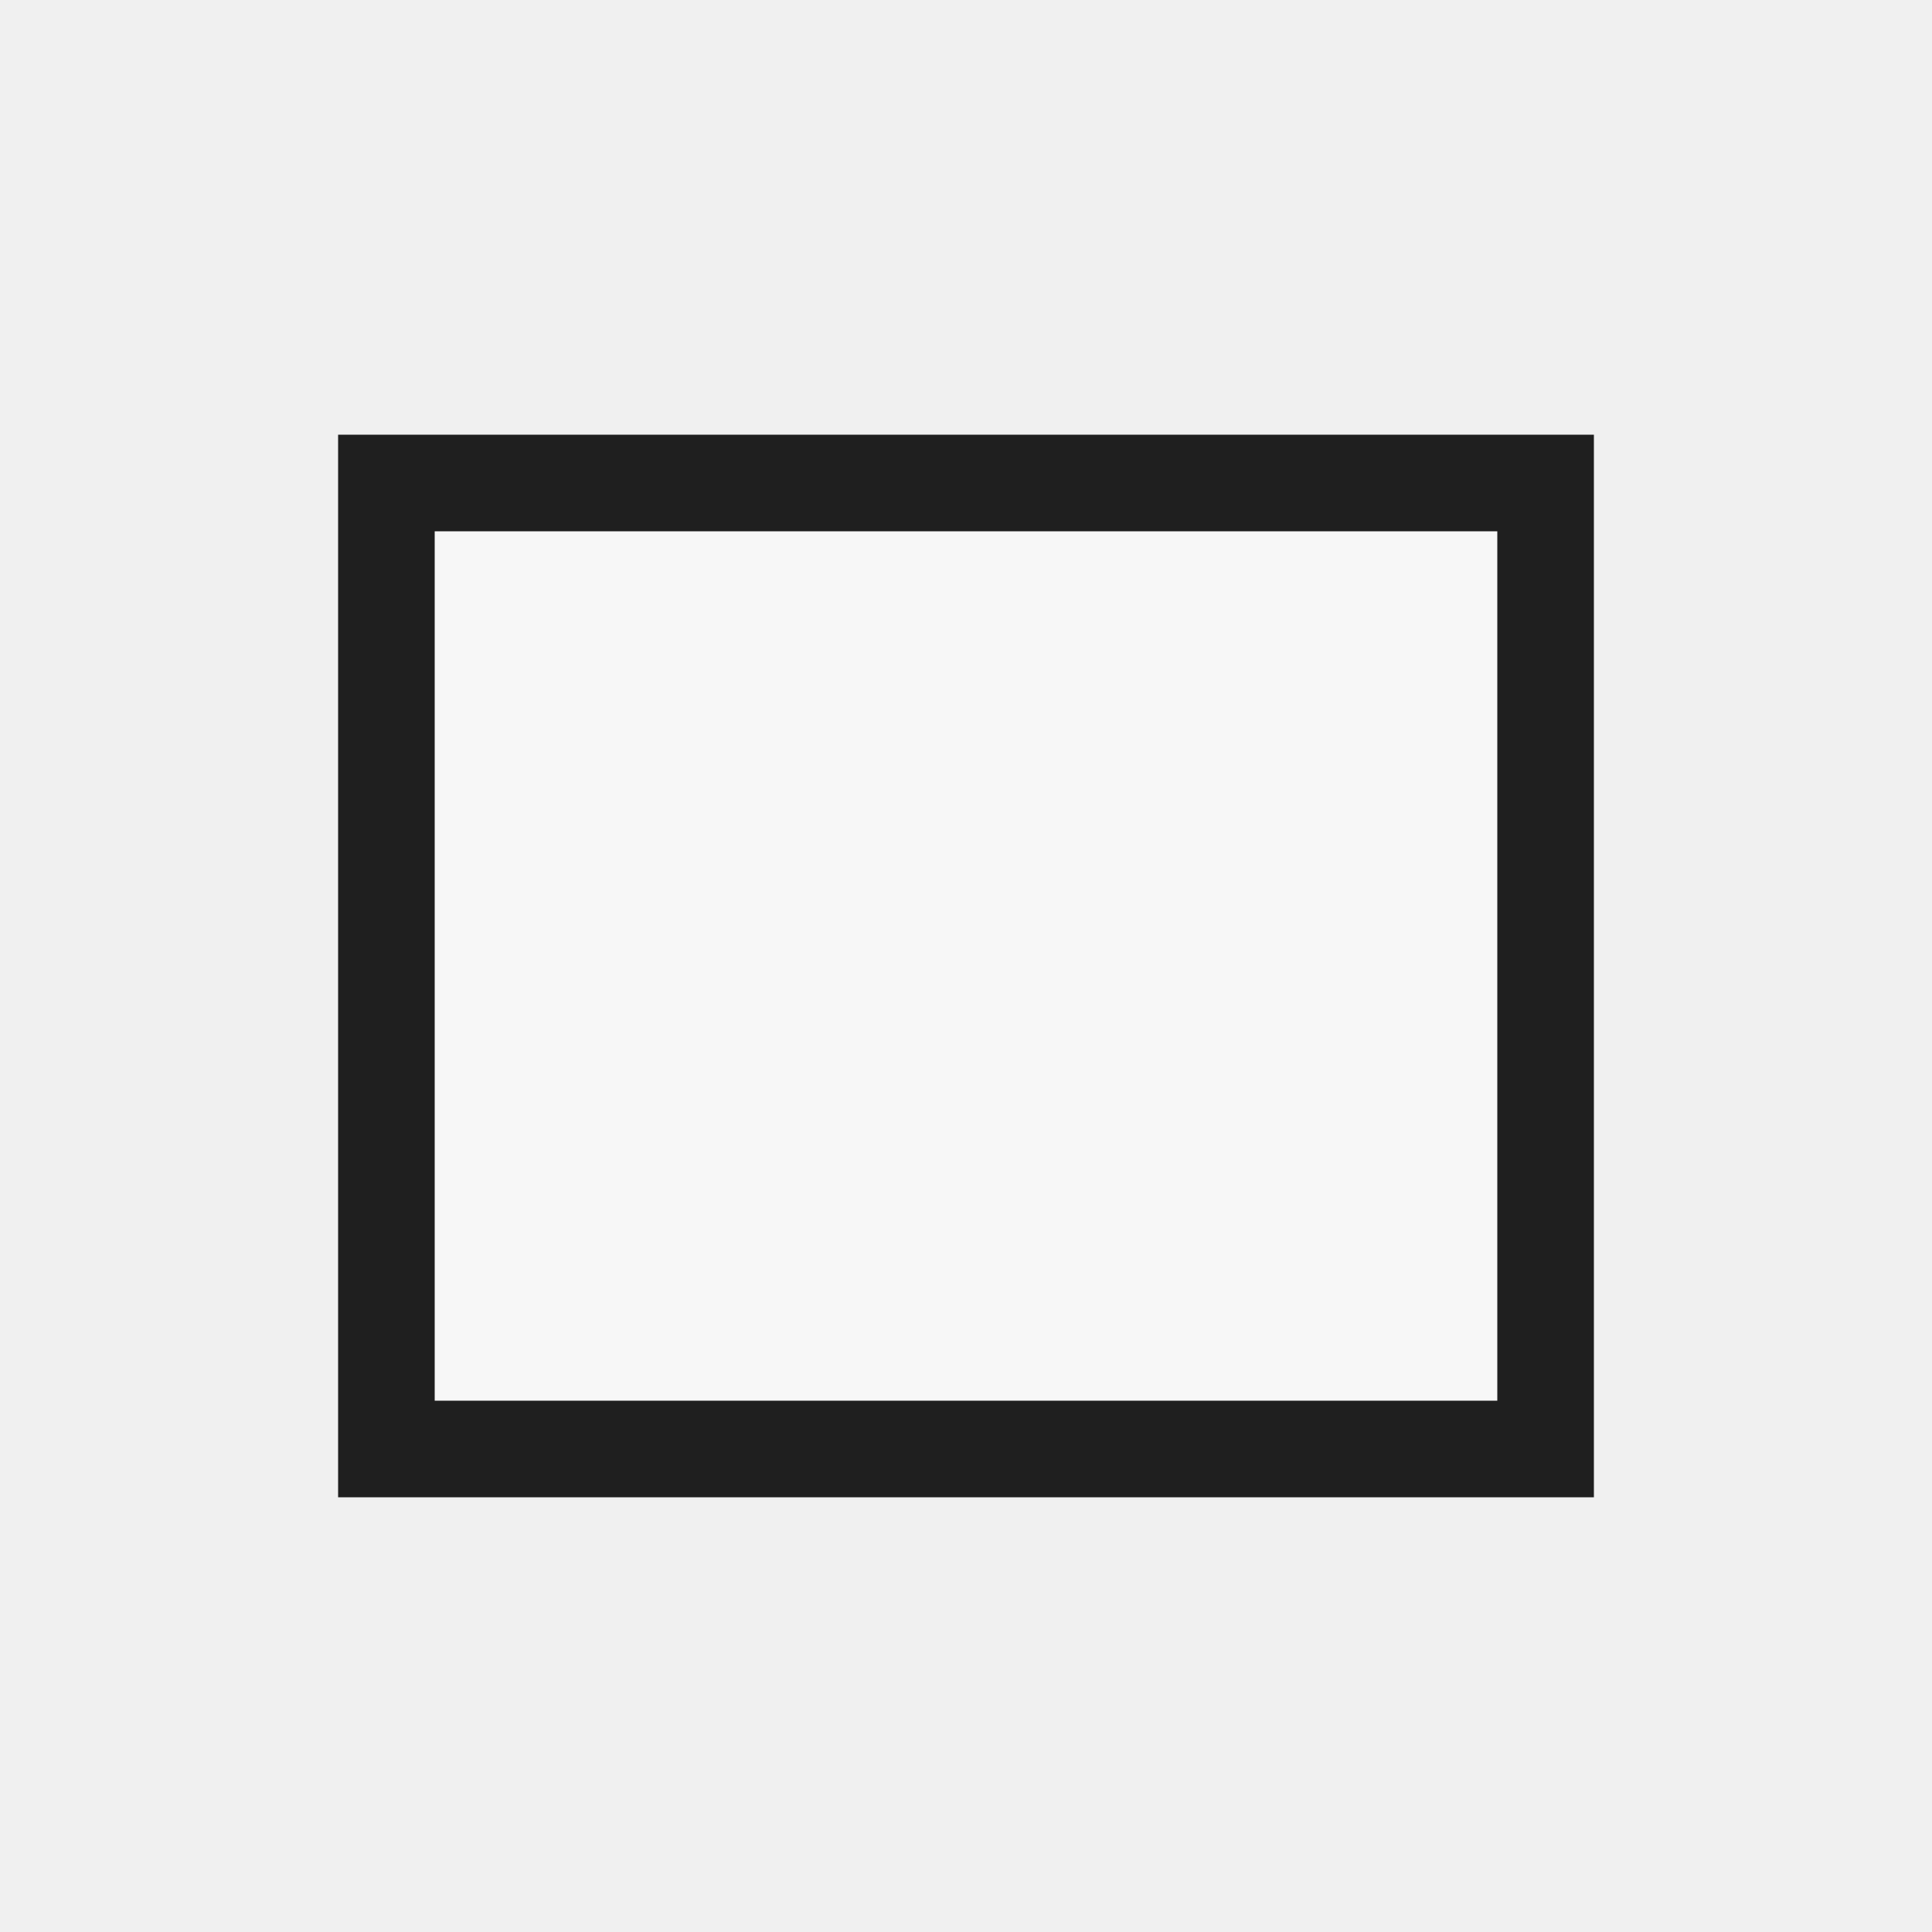
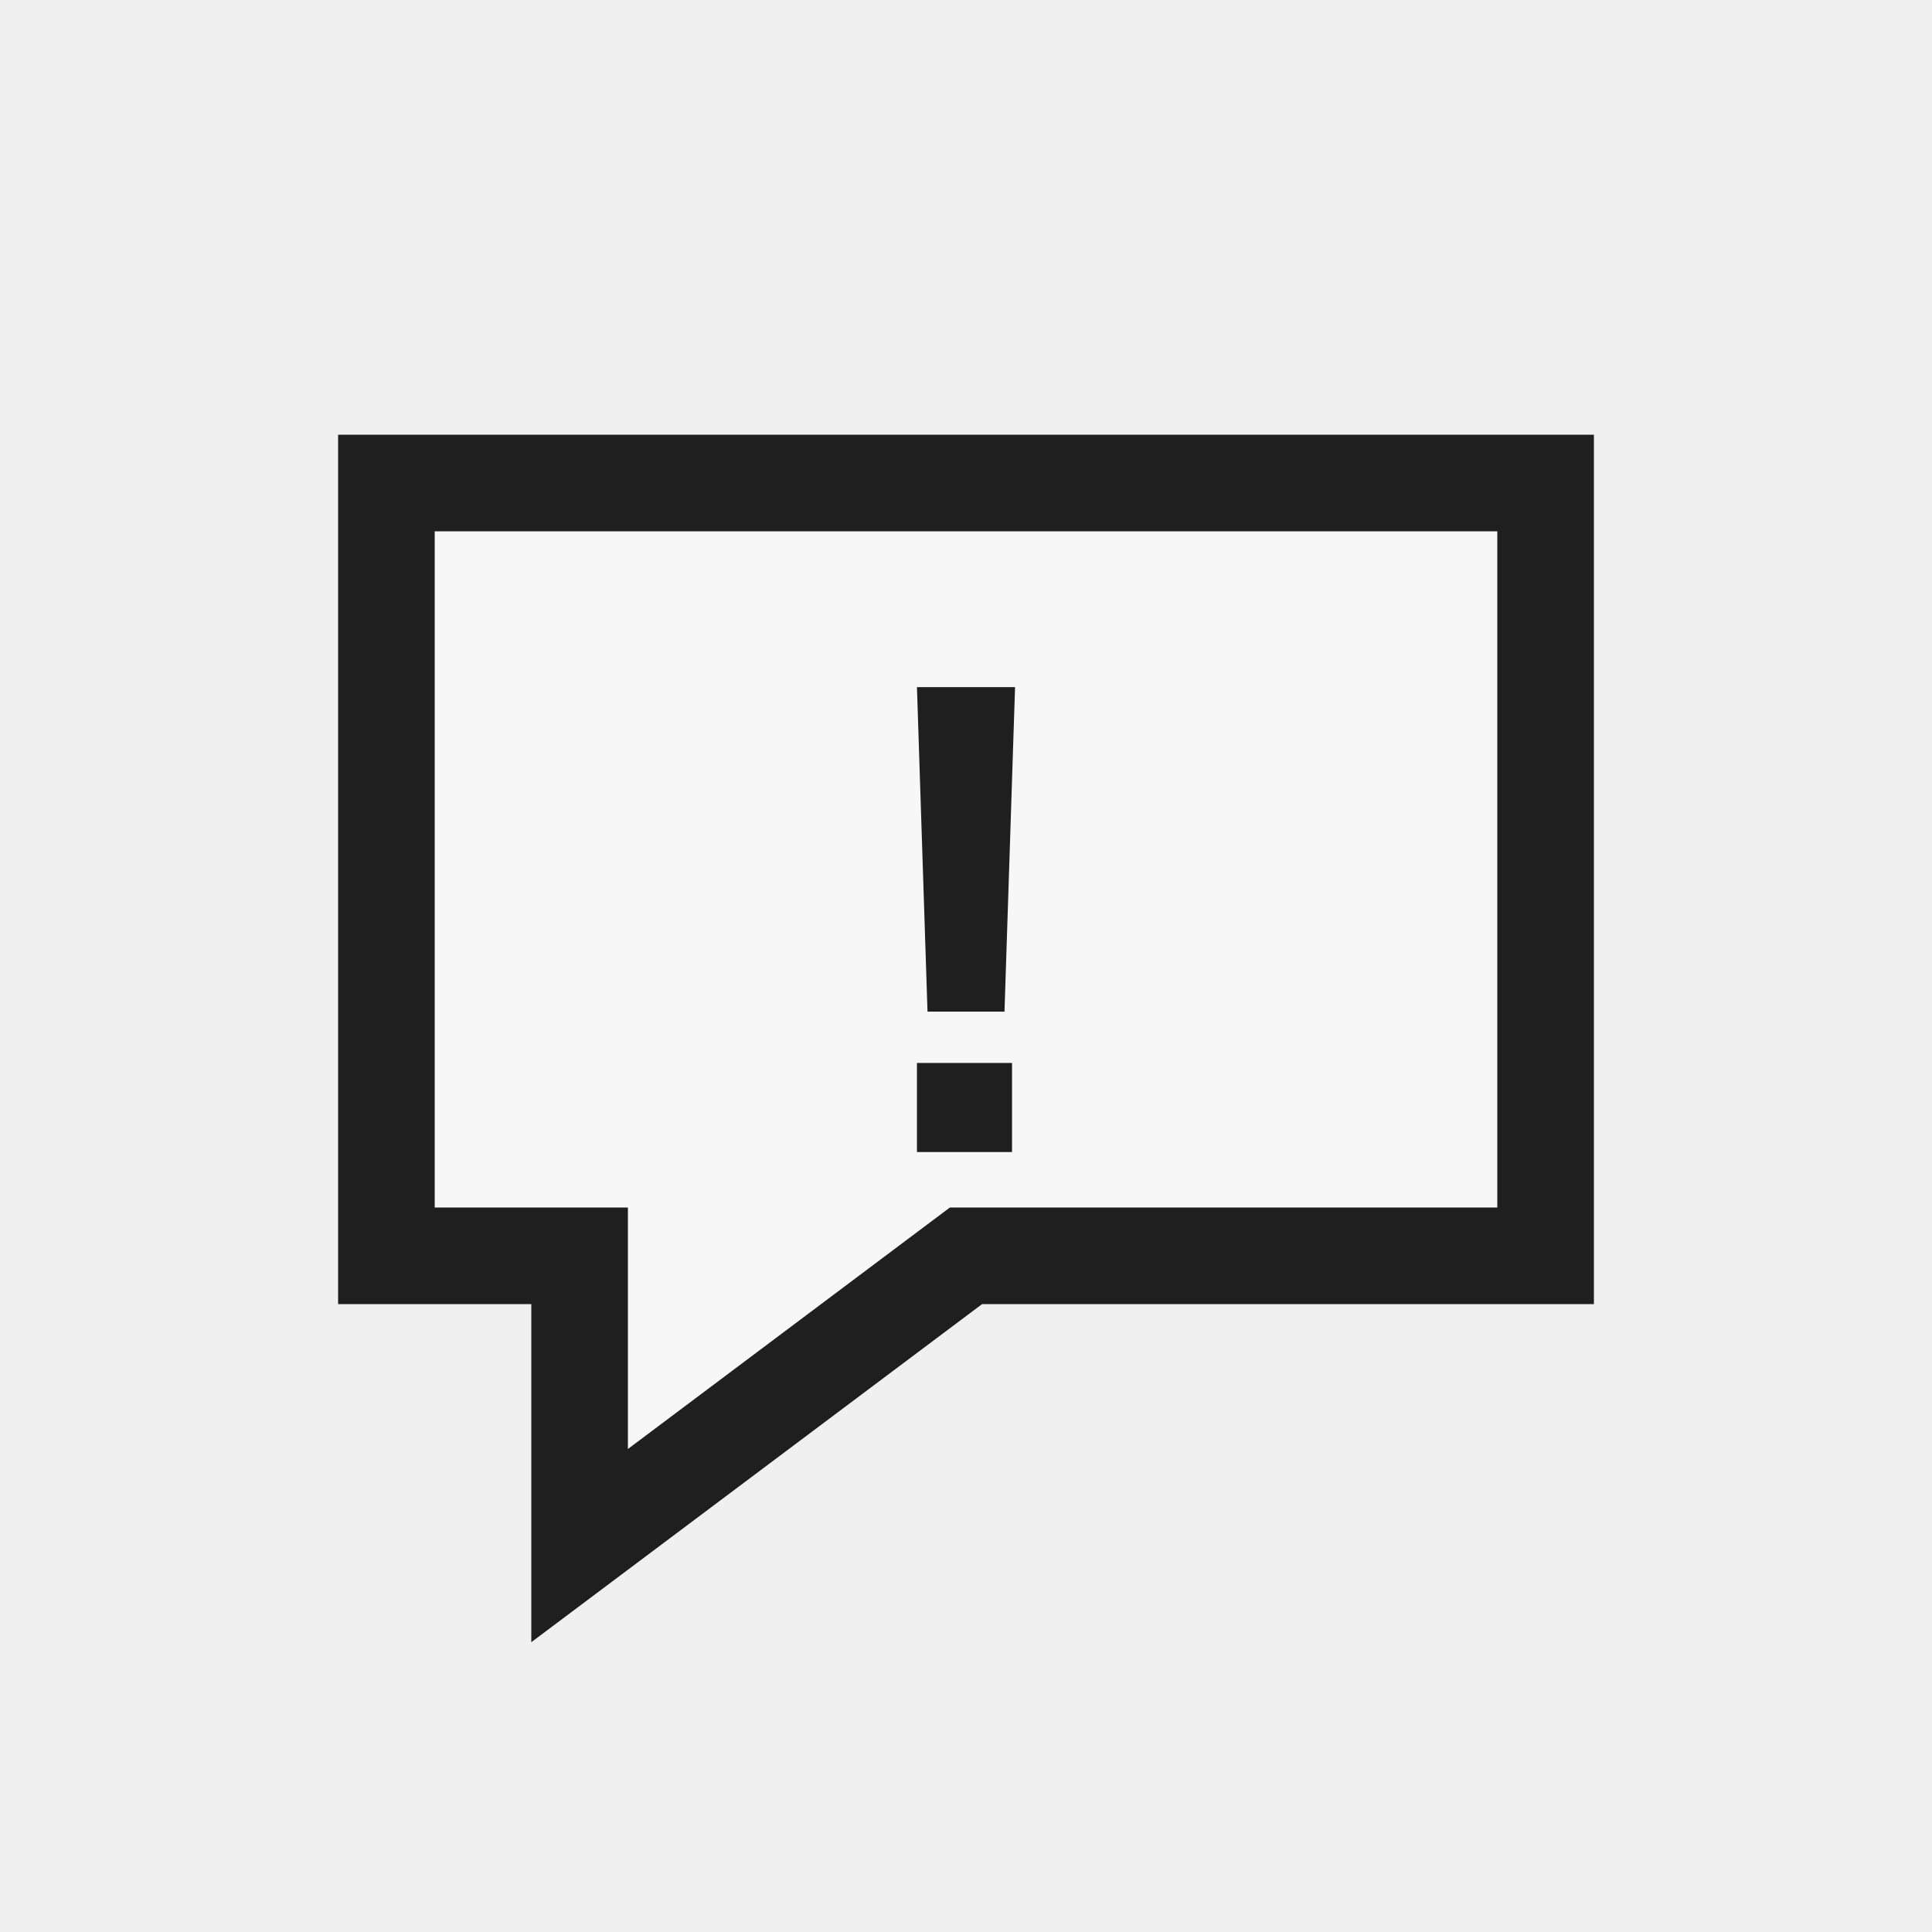
<svg xmlns="http://www.w3.org/2000/svg" width="20" height="20" viewBox="0 0 20 20">
  <defs>
    <style>
      .s{fill:none;stroke:#1f1f1f;stroke-linecap:square;stroke-linejoin:miter;vector-effect:non-scaling-stroke}.r{fill:none;stroke:#1f1f1f;stroke-linecap:round;stroke-linejoin:round;vector-effect:non-scaling-stroke}.g{fill:#217346}.g2{fill:#8fd19e}.b{fill:#5b9bd5}.o{fill:#f4b183}.y{fill:#ffd966}.rd{fill:#d83b01}.p{fill:#8064a2}.w{fill:#fff}.k{fill:#1f1f1f}.f{fill:#f7f7f7}.t{font-family:'Segoe UI',Arial,sans-serif;fill:#1f1f1f;font-weight:600;text-anchor:middle;dominant-baseline:central}
    </style>
  </defs>
-   <rect class="f s" x="4" y="5" width="12" height="10" stroke-width="1" />
+   <path class="f s" d="M4 5 H16 V13 H10 L6 16 V13 H4 Z" stroke-width="1" />
+   <text class="t" x="10" y="9.5" font-size="7">!</text>
</svg>
